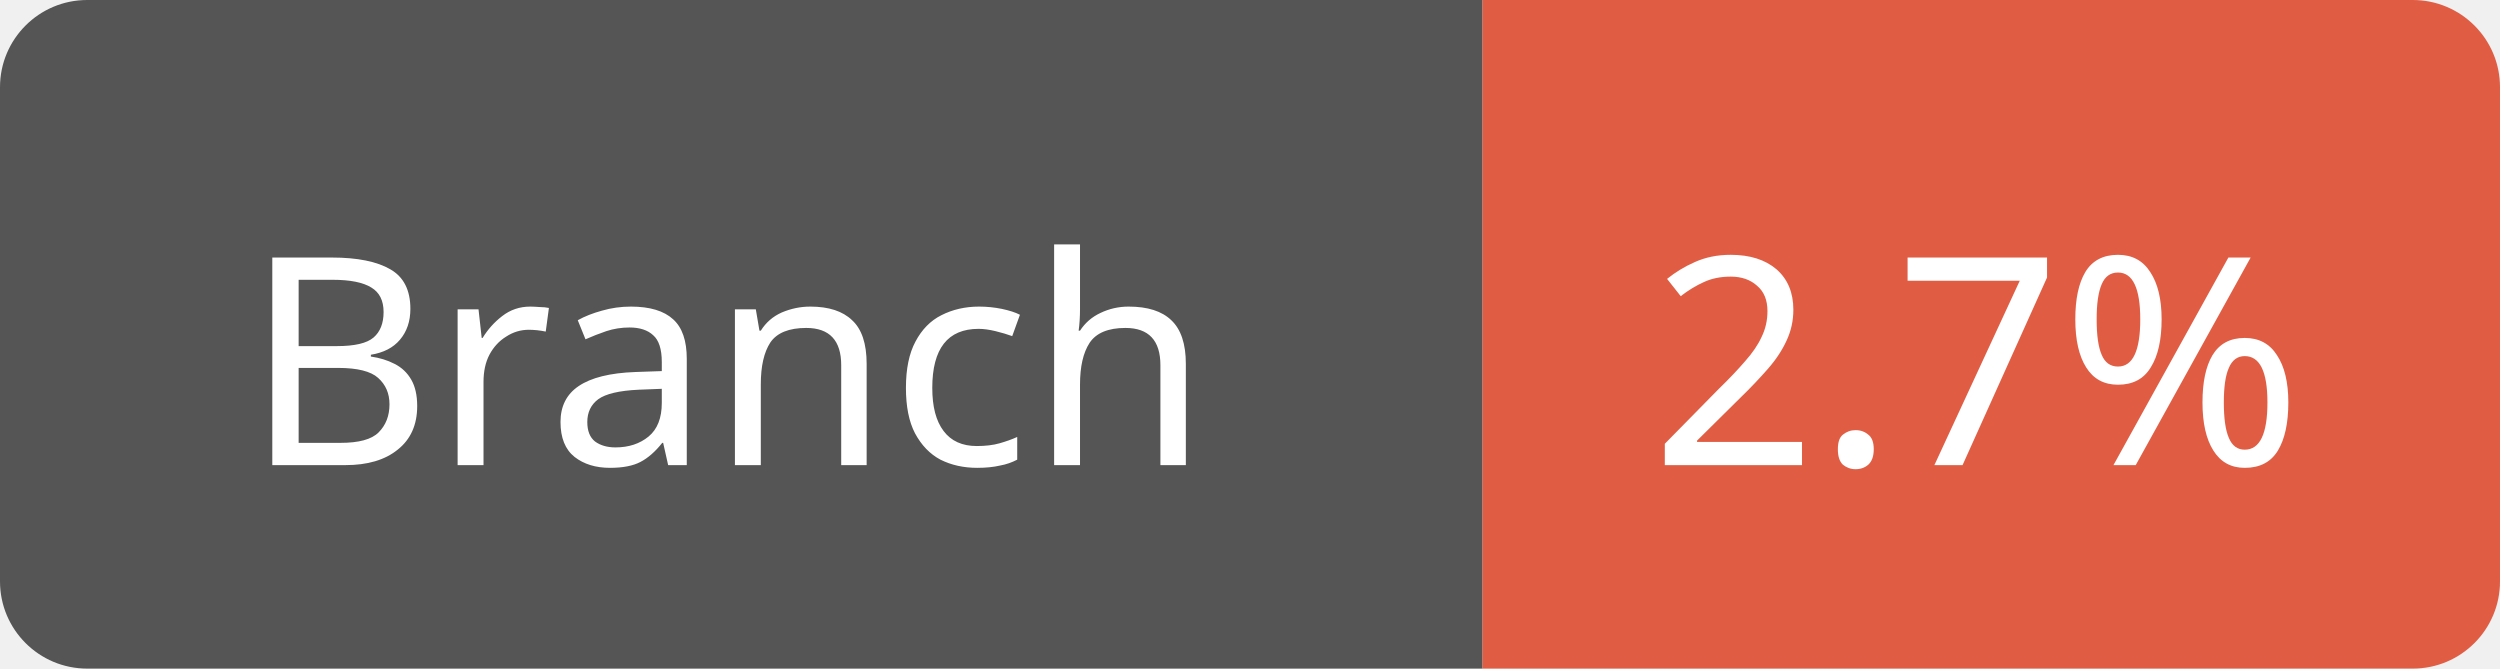
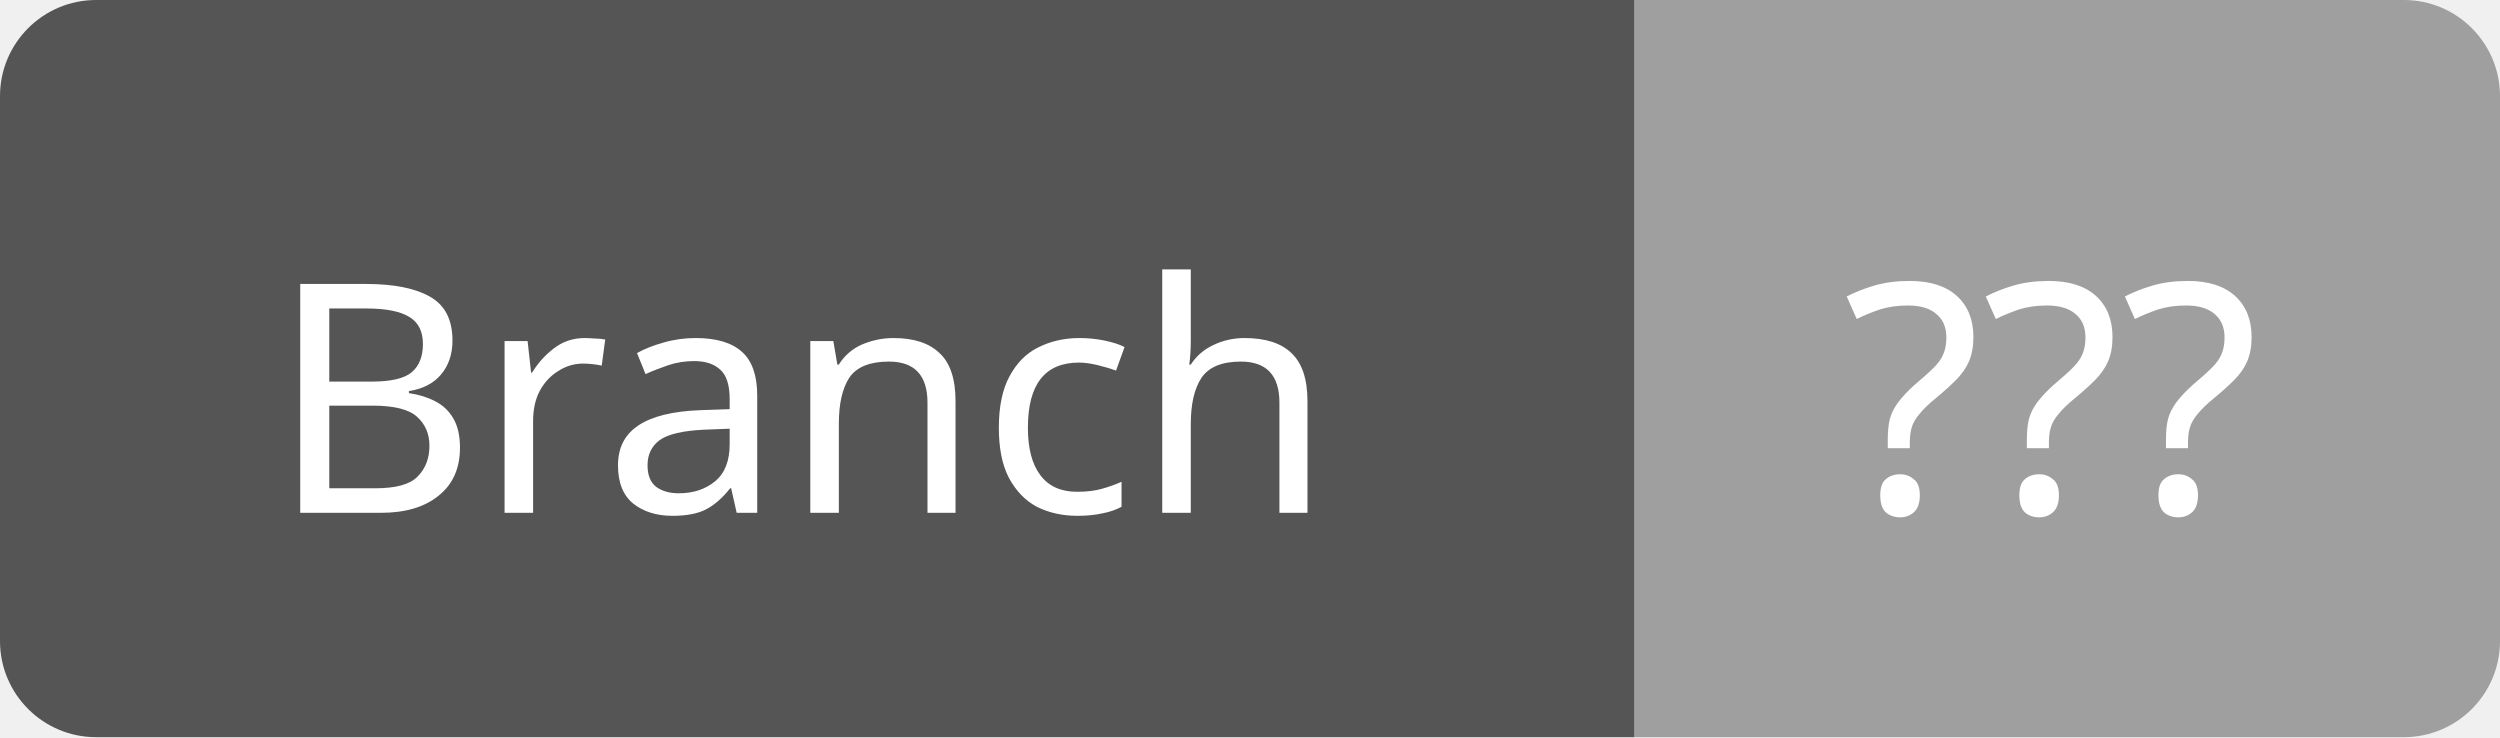
- <svg xmlns="http://www.w3.org/2000/svg" width="86" height="23">
+ <svg xmlns="http://www.w3.org/2000/svg" width="78" height="23">
  <path d="M3,0 h45 h3 v23 h-3 h-45 a3,3 0 0 1 -3,-3 v-17 a3,3 0 0 1 3,-3 z" fill="#555" />
-   <path d="M54,0 h29 a3,3 0 0 1 3,3 v17 a3,3 0 0 1 -3,3 h-29 h-3 v-23 h3 z" fill="#e05d44" />
+   <path d="M54,0 h21 a3,3 0 0 1 3,3 v17 a3,3 0 0 1 -3,3 h-21 h-3 v-23 h3 z" fill="#9f9f9f" />
  <text x="25" y="16" fill="#fff" font-family="Verdana" font-size="10" text-anchor="middle">Branch</text>
-   <text x="68" y="16" fill="#fff" font-family="Verdana" font-size="10" text-anchor="middle">2.7%</text>
+   <text x="64" y="16" fill="#fff" font-family="Verdana" font-size="10" text-anchor="middle">???</text>
</svg>
